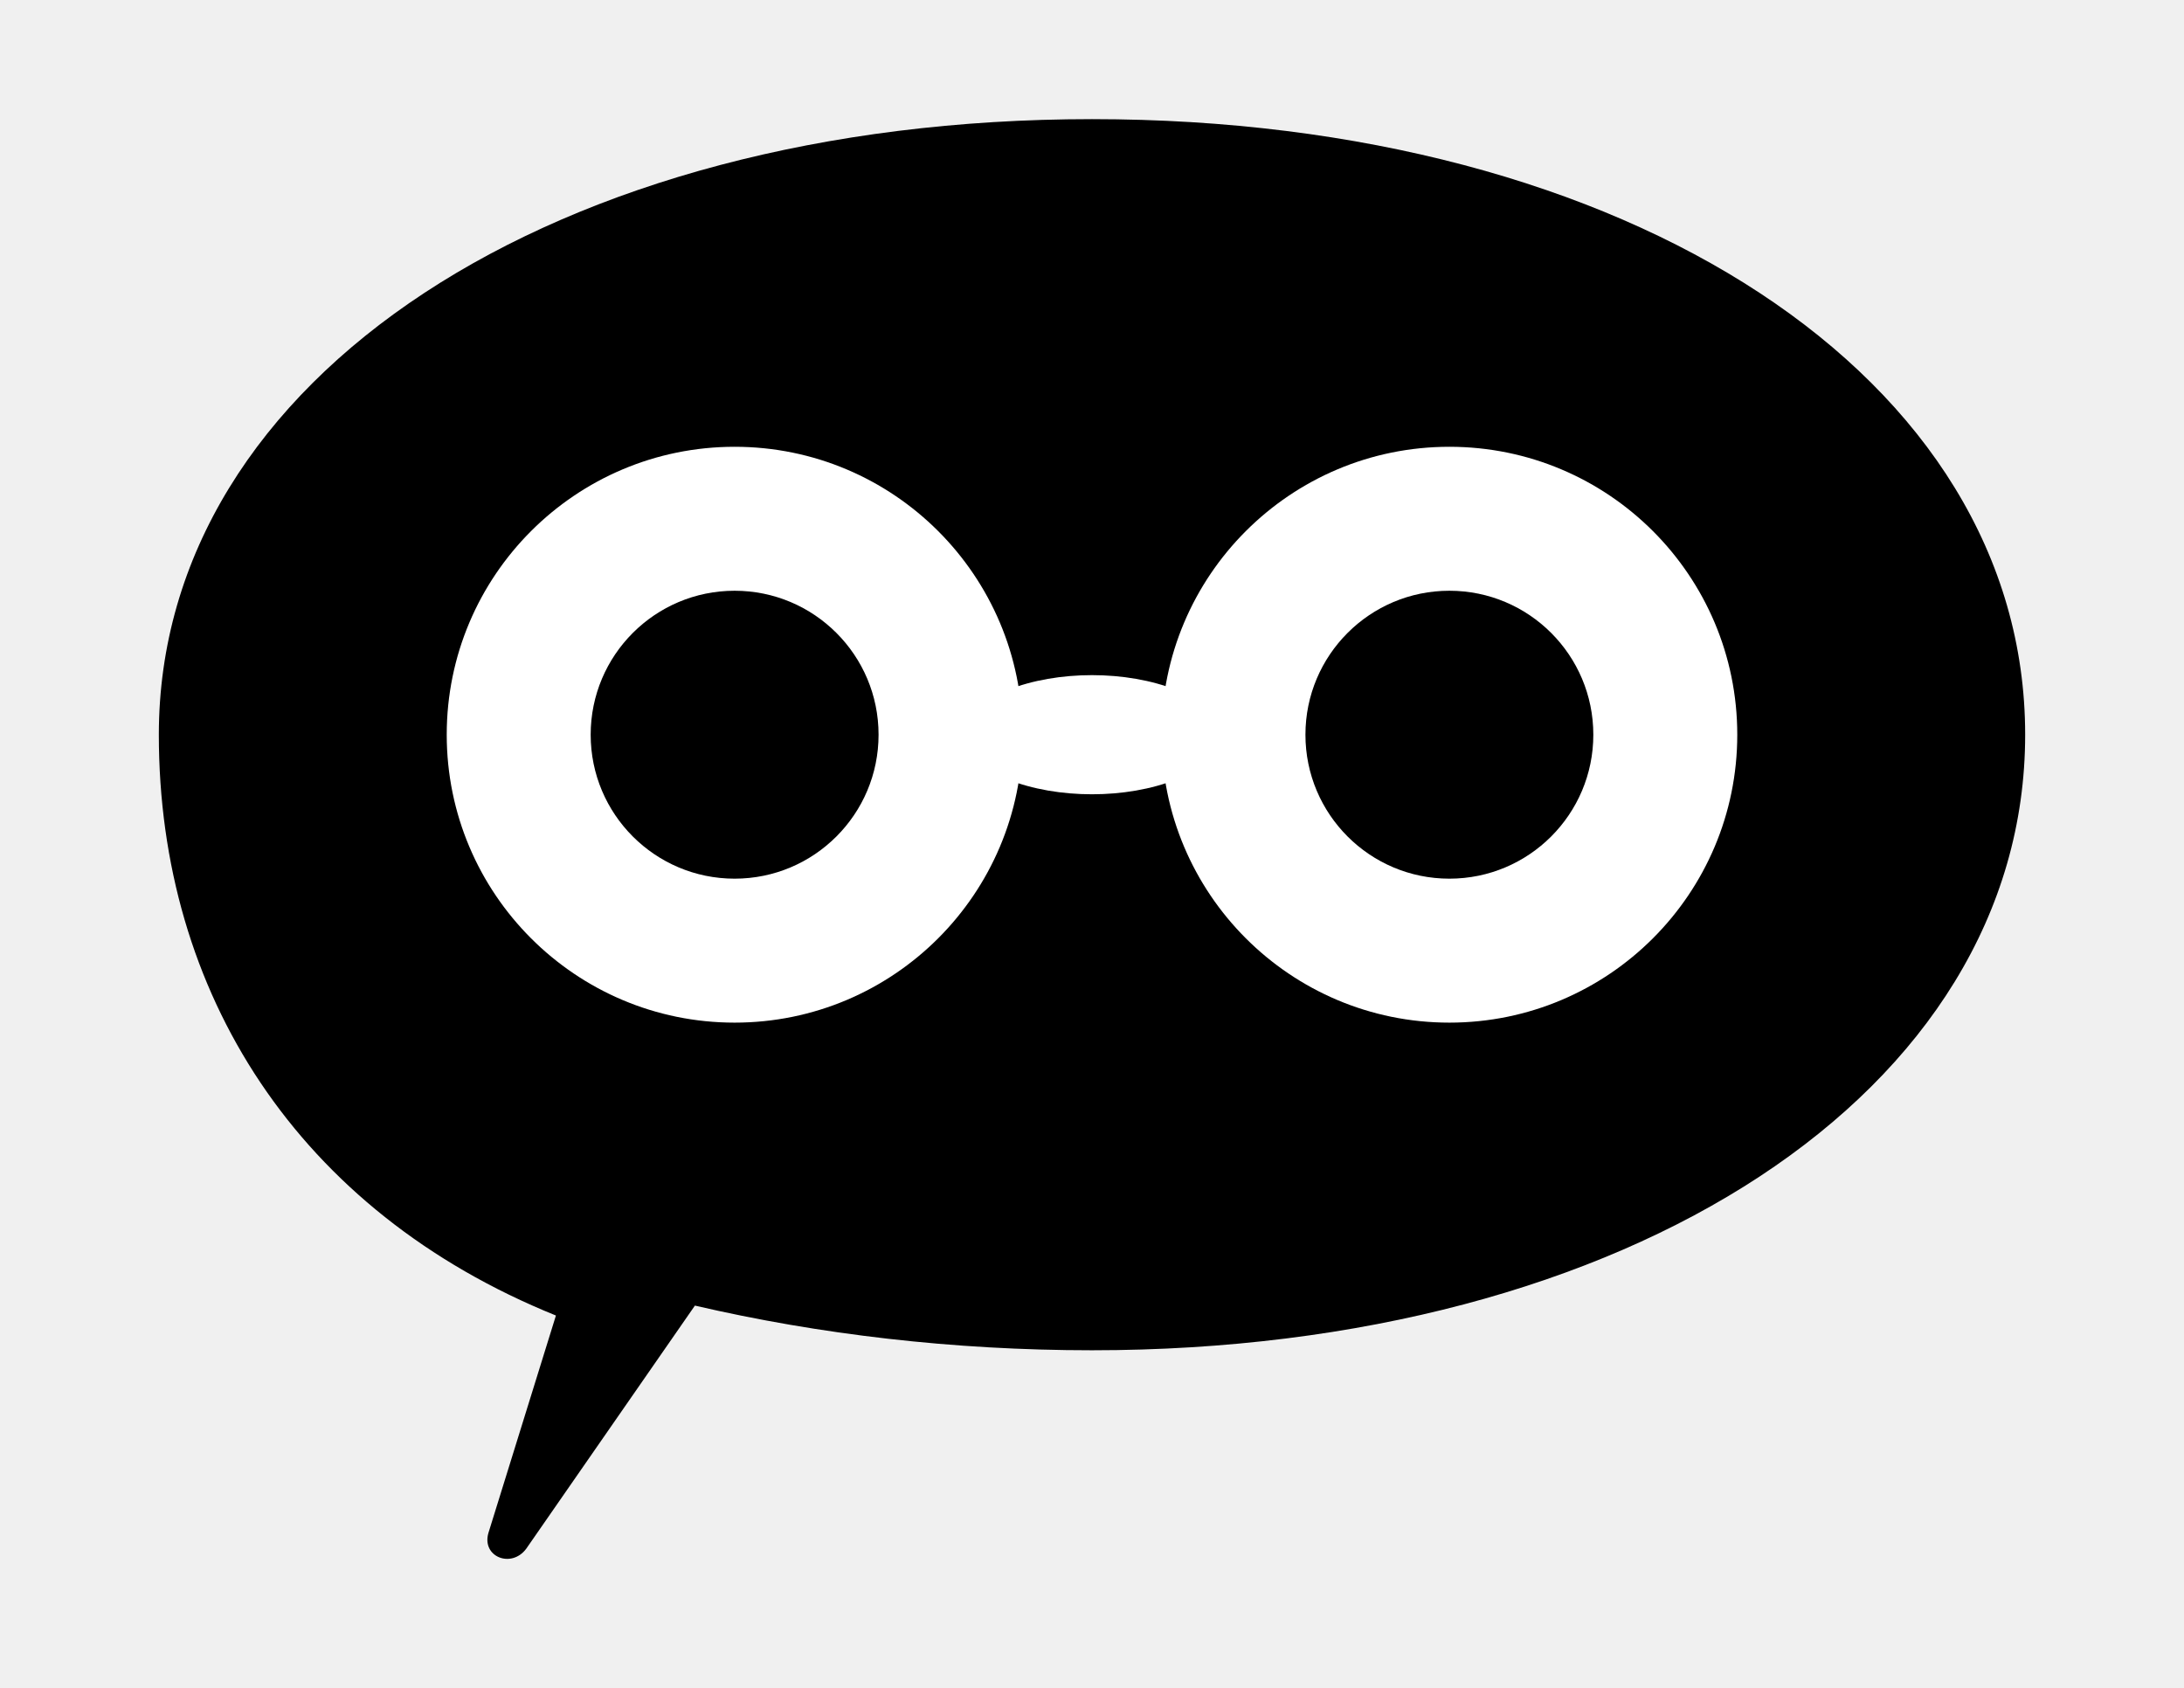
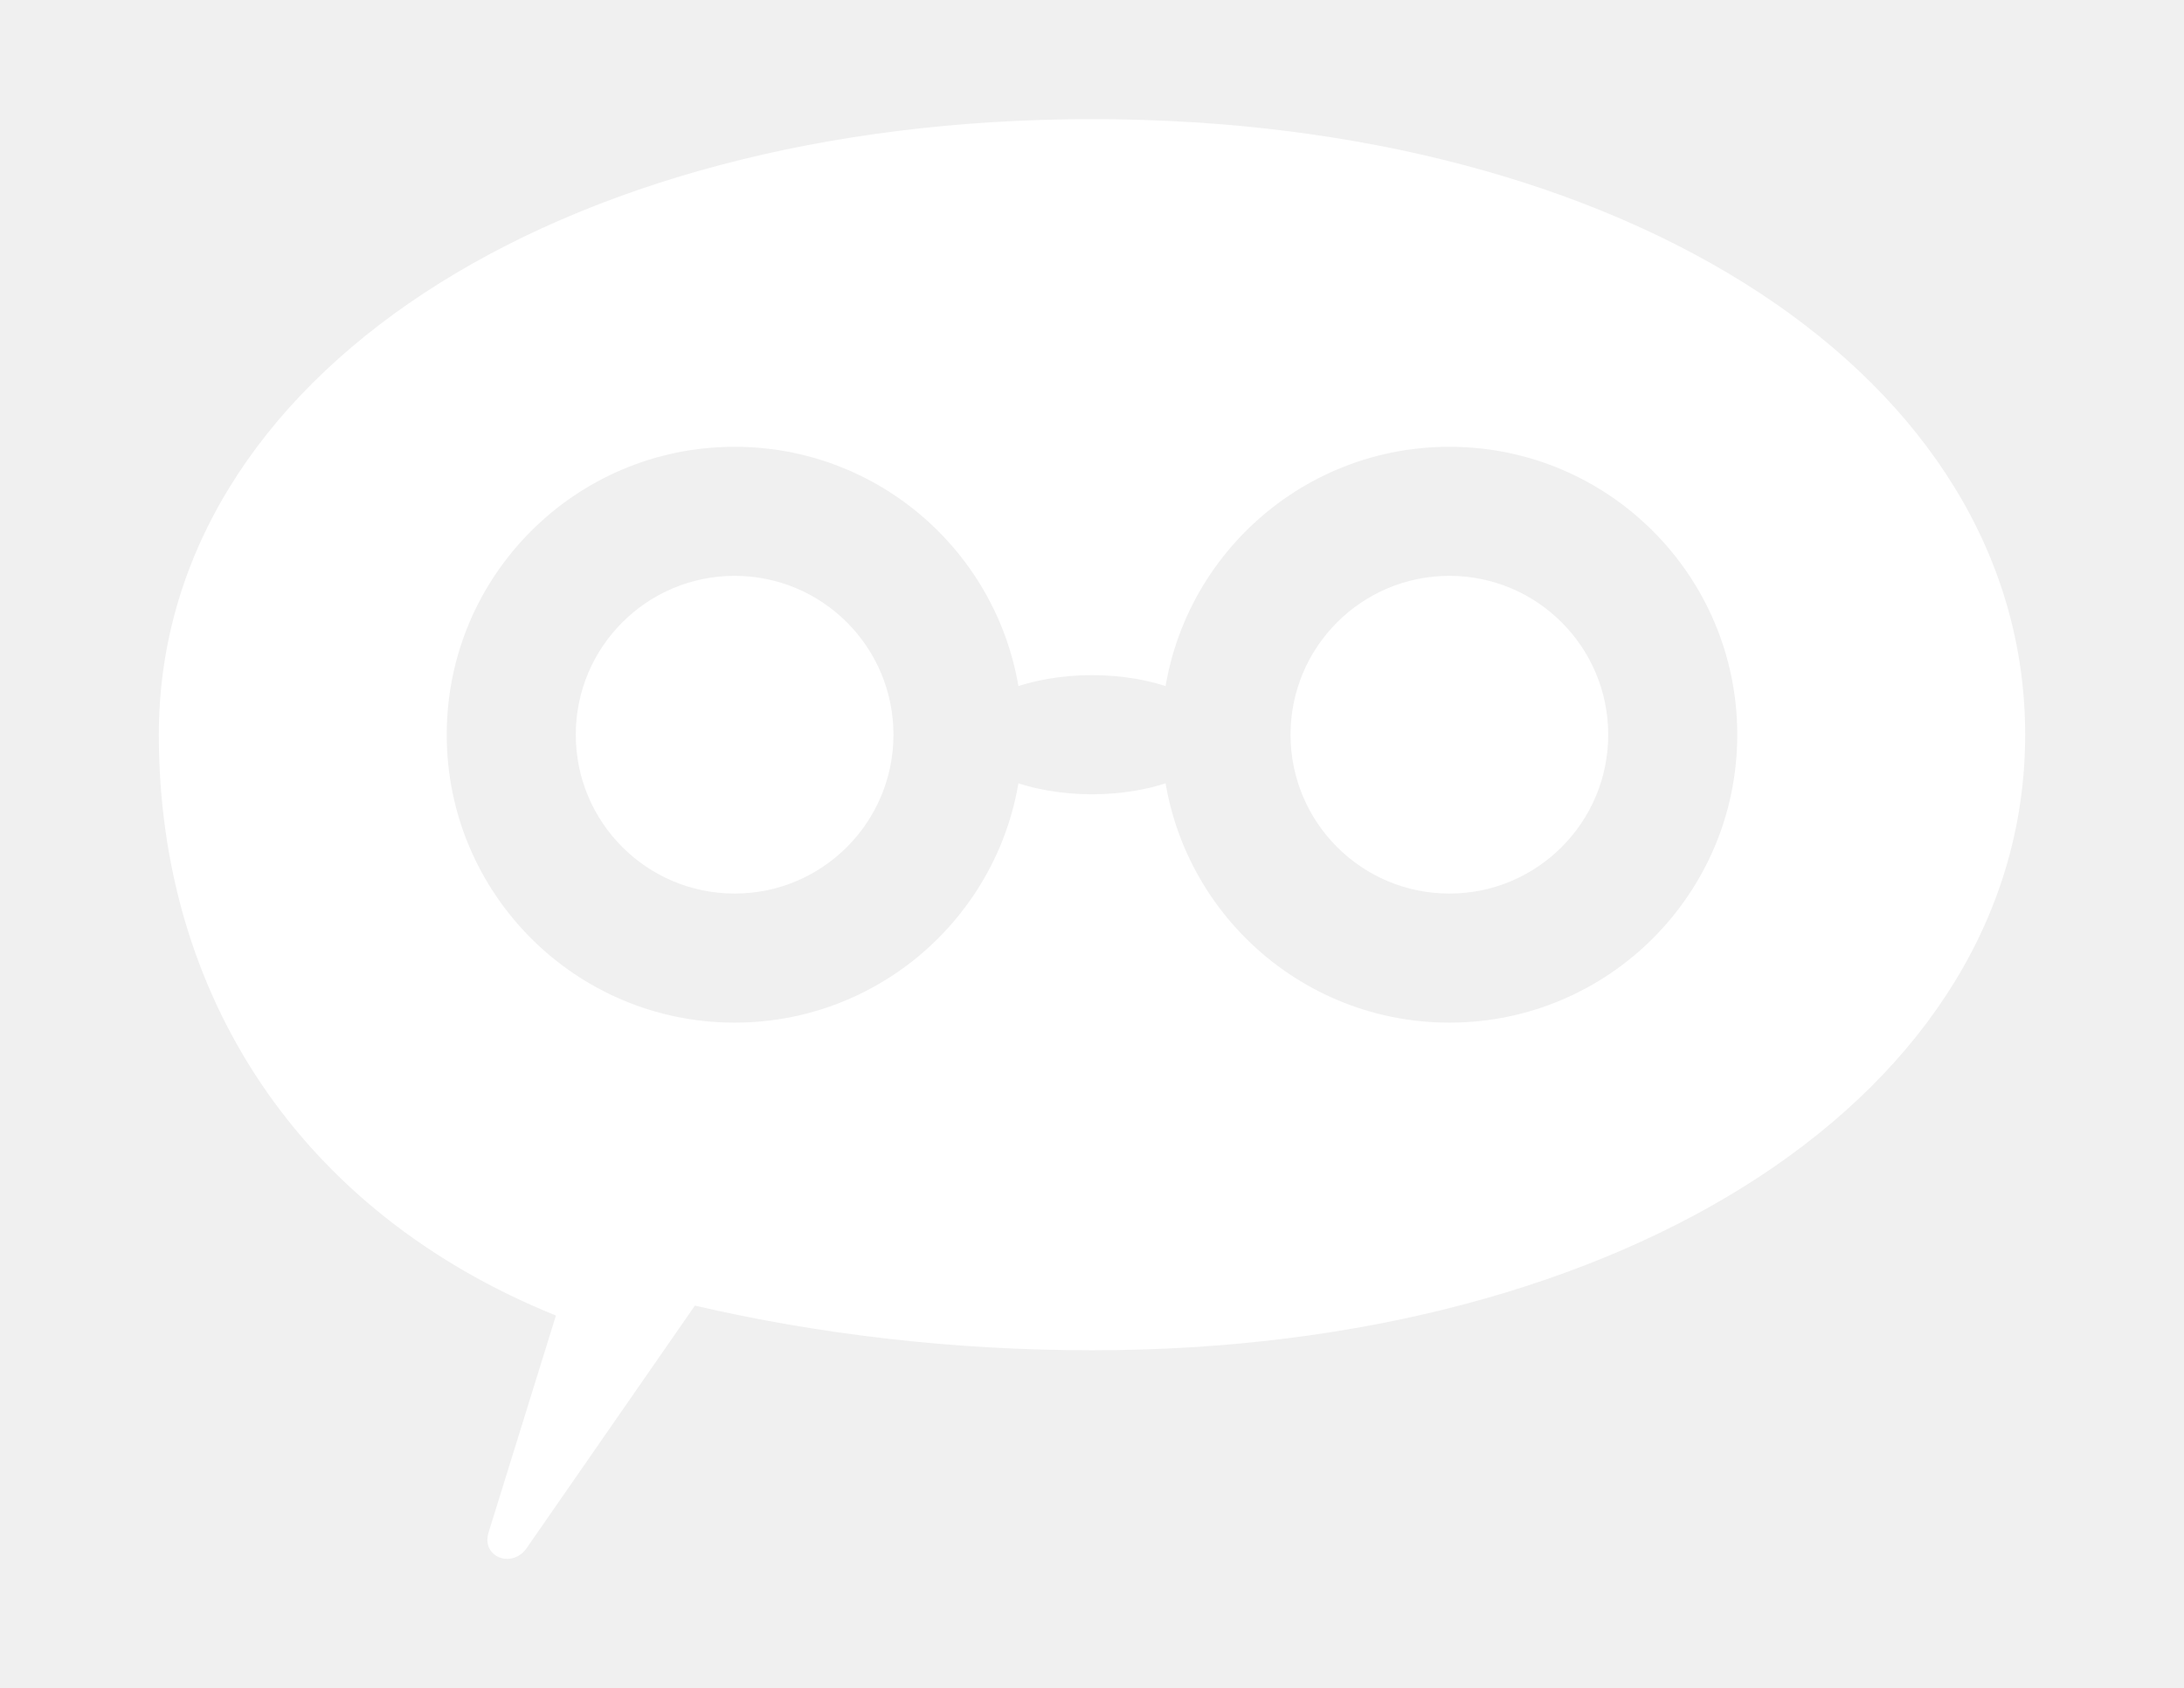
<svg xmlns="http://www.w3.org/2000/svg" viewBox="0 0 220 170" fill="none">
-   <path d="M110 12 C 164 12 204 38 204 74 C 204 110 164 136 110 136 C 96 136 82.5 134.4 70 131.5 L 53 156 C 51.5 158 48.5 156.8 49.2 154.4 L 56 132.5 C 30 122 16 100 16 74 C 16 38 56 12 110 12 Z" fill="currentColor" />
-   <circle cx="74" cy="74" r="29" fill="#FFFFFF" />
-   <circle cx="146" cy="74" r="29" fill="#FFFFFF" />
-   <path d="M96 74 C 100 66 120 66 124 74 C 120 82 100 82 96 74 Z" fill="#FFFFFF" />
-   <circle cx="74" cy="74" r="14.5" fill="currentColor" />
-   <circle cx="146" cy="74" r="14.5" fill="currentColor" />
+   <defs>
+     <mask id="k">
+       <rect x="0" y="0" width="220" height="170" fill="#fff" />
+       <circle cx="74" cy="74" r="29" fill="#000" />
+       <circle cx="146" cy="74" r="29" fill="#000" />
+       <path d="M96 74 C 100 66 120 66 124 74 C 120 82 100 82 96 74 Z" fill="#000" />
+       <circle cx="74" cy="74" r="16" fill="#fff" />
+       <circle cx="146" cy="74" r="16" fill="#fff" />
+     </mask>
+   </defs>
+   <path d="M110 12 C 164 12 204 38 204 74 C 204 110 164 136 110 136 C 96 136 82.5 134.4 70 131.5 L 53 156 C 51.5 158 48.5 156.8 49.2 154.4 L 56 132.5 C 30 122 16 100 16 74 C 16 38 56 12 110 12 Z" fill="#FFFFFF" mask="url(#k)" />
</svg>
